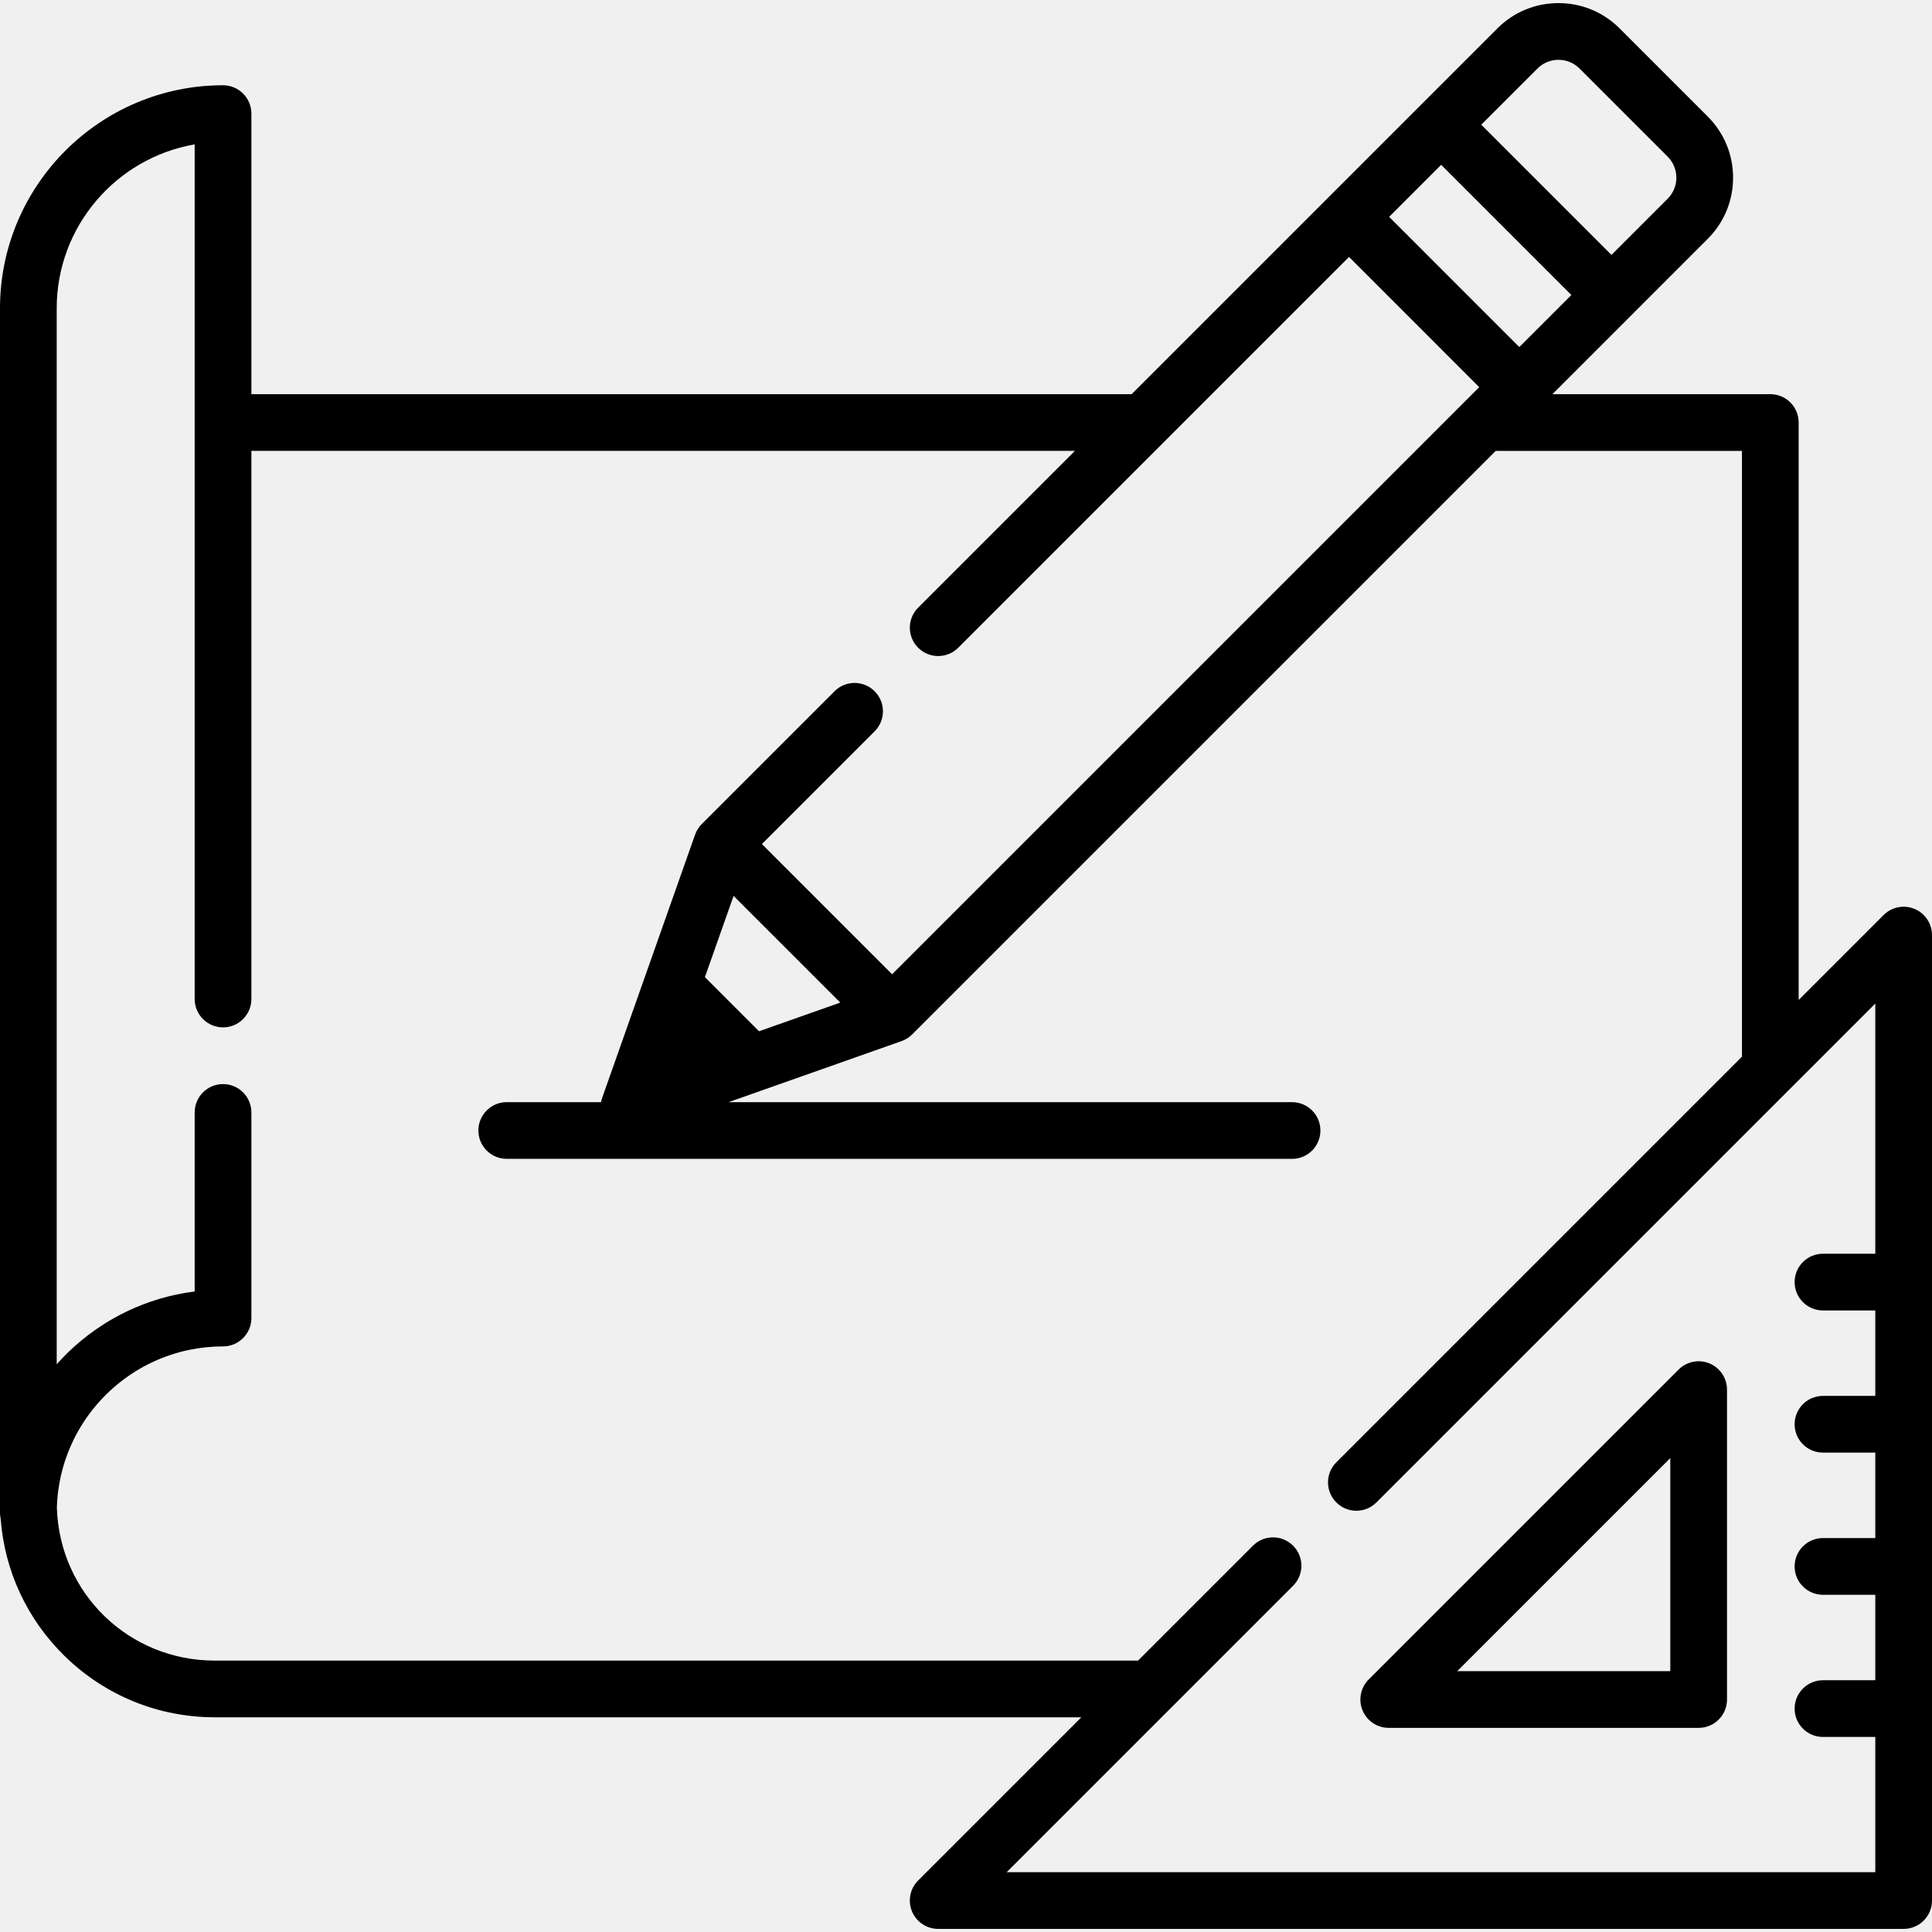
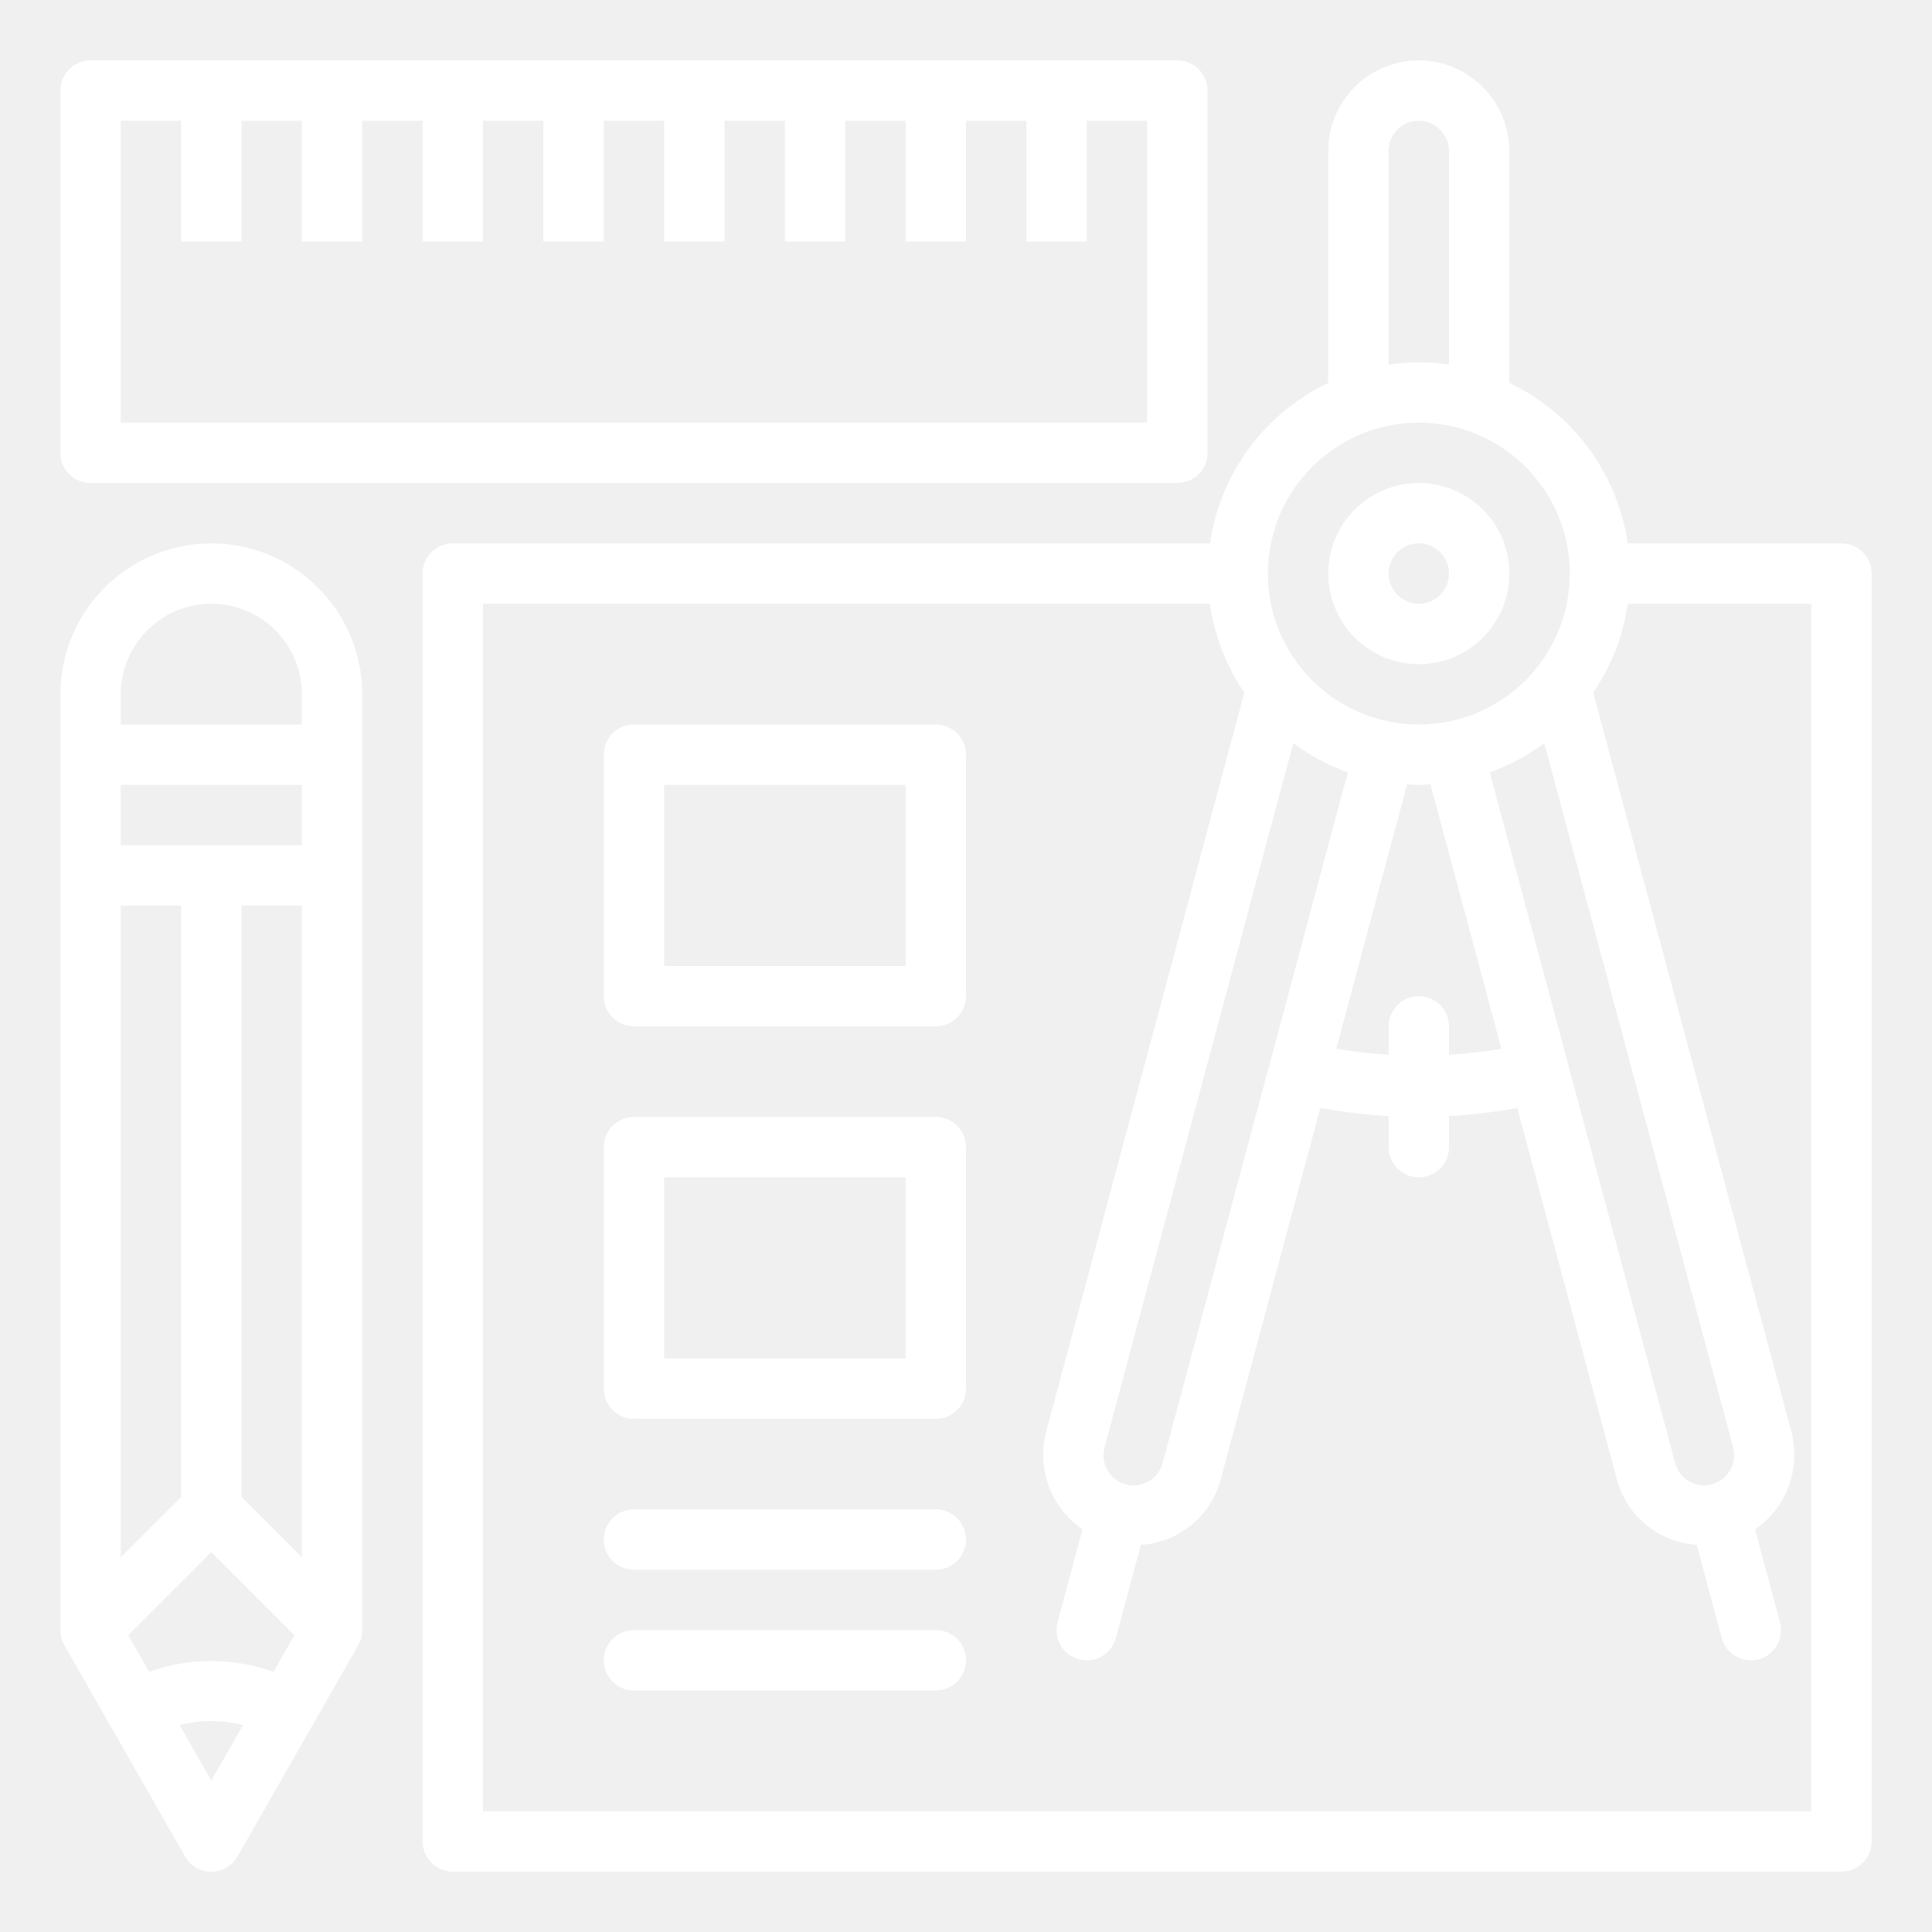
- <svg xmlns="http://www.w3.org/2000/svg" version="1.1" id="Capa_1" x="0px" y="0px" viewBox="0 0 511.999 511.999" style="enable-background:new 0 0 511.999 511.999;" xml:space="preserve">
+ <svg xmlns="http://www.w3.org/2000/svg" viewBox="0 0 64 64" width="512px" height="512px" class="">
  <g>
-     <g>
-       <path d="M453.034,361.322c-2.808-1.164-6.04-0.521-8.19,1.628l-82.126,82.126c-2.149,2.15-2.792,5.382-1.628,8.19    c1.162,2.809,3.904,4.639,6.943,4.639h82.126c4.151,0,7.515-3.364,7.515-7.515v-82.126    C457.673,365.225,455.842,362.485,453.034,361.322z M386.173,442.876l56.469-56.469v56.469H386.173z" />
+     <g id="Design">
+       <path d="M39,2H3A1,1,0,0,0,2,3V15a1,1,0,0,0,1,1H39a1,1,0,0,0,1-1V3A1,1,0,0,0,39,2ZM38,14H4V4H6V8H8V4h2V8h2V4h2V8h2V4h2V8h2V4h2V8h2V4h2V8h2V4h2V8h2V4h2V8h2V4h2Z" data-original="#000000" class="active-path" data-old_color="#000000" fill="#FFFFFF" />
+       <path d="M31,34H21a1,1,0,0,1-1-1V25a1,1,0,0,1,1-1H31a1,1,0,0,1,1,1v8A1,1,0,0,1,31,34Zm-9-2h8V26H22Z" data-original="#000000" class="active-path" data-old_color="#000000" fill="#FFFFFF" />
+       <path d="M31,47H21a1,1,0,0,1-1-1V38a1,1,0,0,1,1-1H31a1,1,0,0,1,1,1v8A1,1,0,0,1,31,47Zm-9-2h8V39H22Z" data-original="#000000" class="active-path" data-old_color="#000000" fill="#FFFFFF" />
+       <path d="M31,52H21a1,1,0,0,1,0-2H31a1,1,0,0,1,0,2Z" data-original="#000000" class="active-path" data-old_color="#000000" fill="#FFFFFF" />
+       <path d="M31,56H21a1,1,0,0,1,0-2H31a1,1,0,0,1,0,2Z" data-original="#000000" class="active-path" data-old_color="#000000" fill="#FFFFFF" />
+       <path d="M7,18a5.006,5.006,0,0,0-5,5V54a.993.993,0,0,0,.132.5l4,7a1,1,0,0,0,1.736,0l4-7A.993.993,0,0,0,12,54V23A5.006,5.006,0,0,0,7,18Zm3,10H4V26h6ZM4,30H6V49.586l-2,2ZM7,51.414l2.753,2.753-.694,1.214a6.128,6.128,0,0,0-4.118,0l-.694-1.214Zm1-1.828V30h2V51.586ZM4,23a3,3,0,0,1,6,0v1H4ZM7,58.984,5.95,57.147a4.129,4.129,0,0,1,2.1,0Z" data-original="#000000" class="active-path" data-old_color="#000000" fill="#FFFFFF" />
+       <path d="M47,22a3,3,0,1,0-3-3A3,3,0,0,0,47,22Zm0-4a1,1,0,1,1-1,1A1,1,0,0,1,47,18Z" data-original="#000000" class="active-path" data-old_color="#000000" fill="#FFFFFF" />
+       <path d="M61,18H53.92A7.008,7.008,0,0,0,50,12.685V5a3.015,3.015,0,0,0-3-3,3,3,0,0,0-3,3v7.685A7.008,7.008,0,0,0,40.08,18H15a1,1,0,0,0-1,1V61a1,1,0,0,0,1,1H61a1,1,0,0,0,1-1V19A1,1,0,0,0,61,18ZM56.711,49.17h0l-.006,0a1,1,0,0,1-.755-.1.983.983,0,0,1-.459-.608L49.351,25.585a6.98,6.98,0,0,0,1.807-.967l6.255,23.327A1.009,1.009,0,0,1,56.711,49.17ZM47,33a1,1,0,0,0-1,1v.94a15.911,15.911,0,0,1-1.735-.2l2.348-8.758c.129.007.256.02.387.02s.258-.013.387-.02l2.348,8.758a15.911,15.911,0,0,1-1.735.2V34A1,1,0,0,0,47,33ZM46,5a1,1,0,0,1,1-1,.974.974,0,0,1,.712.306A.957.957,0,0,1,48,5v7.08a6.29,6.29,0,0,0-2,0Zm1,9a5,5,0,1,1-5,5A5.006,5.006,0,0,1,47,14ZM42.842,24.618a6.98,6.98,0,0,0,1.807.967L38.513,48.467a1,1,0,0,1-1.21.708l-.009,0h0a1.009,1.009,0,0,1-.707-1.221ZM60,60H16V20H40.08a6.951,6.951,0,0,0,1.141,2.943L34.653,47.435a3,3,0,0,0,1.206,3.228l-.825,3.078a1,1,0,0,0,.707,1.225A1.013,1.013,0,0,0,36,55a1,1,0,0,0,.966-.741l.826-3.083a2.925,2.925,0,0,0,2.654-2.2L43.738,36.7A17.905,17.905,0,0,0,46,36.971V38a1,1,0,0,0,2,0V36.971a17.905,17.905,0,0,0,2.262-.269l3.291,12.271a2.921,2.921,0,0,0,2.655,2.2l.826,3.084A1,1,0,0,0,58,55a1.013,1.013,0,0,0,.259-.034,1,1,0,0,0,.707-1.225l-.825-3.077a3.008,3.008,0,0,0,1.2-3.233L52.779,22.943A6.951,6.951,0,0,0,53.92,20H60Z" data-original="#000000" class="active-path" data-old_color="#000000" fill="#FFFFFF" />
    </g>
  </g>
-   <g>
-     <g>
-       <path d="M507.361,240.867c-2.808-1.164-6.04-0.521-8.19,1.628l-22.507,22.507V111.971c0-4.151-3.365-7.515-7.515-7.515h-57.741    l20.96-20.96c0.003-0.003,0.006-0.007,0.009-0.01l20.196-20.196c4.327-4.327,6.71-10.083,6.71-16.203s-2.383-11.874-6.71-16.203    L429.219,7.53c-4.327-4.327-10.083-6.71-16.203-6.71s-11.875,2.383-16.203,6.71l-20.206,20.206l-24.416,24.416l-52.303,52.303    H66.62V30.11c0-4.151-3.365-7.515-7.515-7.515C26.515,22.597,0,49.11,0,81.702v319.186c0,0.555,0.064,1.095,0.178,1.615    c1.038,13.829,7.021,26.678,17.02,36.432C27.886,449.359,41.995,455.1,56.927,455.1h229.638l-43.249,43.249    c-2.149,2.15-2.792,5.381-1.629,8.19c1.163,2.808,3.904,4.639,6.943,4.639h255.855c4.15,0,7.515-3.364,7.515-7.515V247.81    C512,244.771,510.168,242.03,507.361,240.867z M407.443,18.159c3.072-3.074,8.077-3.074,11.149,0l23.355,23.355    c3.074,3.073,3.074,8.076,0,11.15l-14.891,14.892L392.55,33.051L407.443,18.159z M381.922,43.679l34.505,34.504l-13.789,13.789    l-34.503-34.504L381.922,43.679z M496.972,332.252h-13.865c-4.151,0-7.515,3.364-7.515,7.515c0,4.151,3.364,7.515,7.515,7.515    h13.865v22.646h-13.865c-4.151,0-7.515,3.364-7.515,7.515s3.364,7.515,7.515,7.515h13.865v22.645h-13.865    c-4.151,0-7.515,3.364-7.515,7.515c0,4.151,3.364,7.515,7.515,7.515h13.865v22.646h-13.865c-4.151,0-7.515,3.365-7.515,7.515    c0,4.151,3.364,7.515,7.515,7.515h13.865v35.842h-230.2l75.908-75.907c2.935-2.936,2.935-7.693,0-10.628    c-0.337-0.337-0.699-0.629-1.078-0.889c-2.926-2.004-6.952-1.709-9.551,0.889l-30.456,30.456H56.928    c-22.792,0-41.14-17.794-41.862-40.545c0.043-1.428,0.154-2.844,0.332-4.244c0.001-0.008,0.002-0.016,0.003-0.024    c0.084-0.665,0.185-1.327,0.3-1.985c0.013-0.075,0.027-0.15,0.04-0.225c0.105-0.587,0.223-1.171,0.352-1.753    c0.036-0.162,0.074-0.324,0.112-0.485c0.114-0.492,0.237-0.981,0.369-1.468c0.072-0.264,0.147-0.525,0.224-0.788    c0.11-0.382,0.224-0.763,0.345-1.14c0.121-0.377,0.25-0.75,0.381-1.123c0.091-0.261,0.181-0.522,0.279-0.781    c0.183-0.492,0.377-0.979,0.577-1.462c0.057-0.139,0.113-0.28,0.172-0.419c0.257-0.6,0.524-1.193,0.806-1.779    c0.012-0.025,0.023-0.05,0.035-0.075c5.878-12.164,17.183-21.233,30.75-24.047c0.038-0.008,0.076-0.017,0.114-0.025    c0.622-0.127,1.25-0.236,1.882-0.337c0.105-0.017,0.21-0.038,0.317-0.054c0.571-0.087,1.148-0.155,1.725-0.22    c0.162-0.018,0.323-0.043,0.486-0.059c0.557-0.056,1.119-0.093,1.681-0.128c0.178-0.011,0.356-0.03,0.534-0.039    c0.736-0.037,1.478-0.056,2.223-0.056c4.15,0,7.515-3.364,7.515-7.515v-54.489c0-4.151-3.365-7.515-7.515-7.515    c-4.15,0-7.515,3.364-7.515,7.515v47.447c-12.69,1.605-24.469,7.265-33.757,16.335c-0.977,0.954-1.903,1.946-2.805,2.954V81.702    c0-21.741,15.826-39.858,36.561-43.436v73.705v152.777v0.001c0,4.15,3.365,7.515,7.515,7.515c4.15,0,7.515-3.365,7.515-7.515    v-0.001V119.486h218.24l-41.544,41.544c-2.935,2.936-2.935,7.693,0,10.628c2.935,2.934,7.693,2.934,10.627,0l54.373-54.373    c0.002-0.002,0.003-0.004,0.005-0.005l49.185-49.185l34.503,34.505l-4.048,4.048c-0.003,0.003-0.007,0.006-0.01,0.009    l-151.528,151.53l-34.504-34.504l29.868-29.868c2.935-2.936,2.935-7.693,0-10.628c-2.935-2.934-7.693-2.934-10.627,0    l-35.183,35.182c-0.188,0.188-0.364,0.387-0.529,0.591c-0.055,0.068-0.104,0.141-0.156,0.212c-0.106,0.141-0.21,0.283-0.307,0.431    c-0.055,0.086-0.105,0.174-0.157,0.263c-0.083,0.14-0.163,0.282-0.236,0.427c-0.048,0.094-0.091,0.189-0.135,0.287    c-0.067,0.147-0.129,0.297-0.186,0.447c-0.02,0.053-0.046,0.103-0.065,0.156l-14.641,41.475l-9.982,28.279    c-0.132,0.376-0.227,0.758-0.298,1.143h-24.992c-4.15,0-7.515,3.364-7.515,7.515c0,4.151,3.365,7.515,7.515,7.515h208.114    c4.151,0,7.515-3.364,7.515-7.515c0-4.151-3.364-7.515-7.515-7.515H193.093l45.83-16.178c0.038-0.014,0.074-0.033,0.112-0.047    c0.178-0.066,0.353-0.14,0.526-0.219c0.069-0.032,0.138-0.062,0.205-0.095c0.18-0.09,0.357-0.189,0.531-0.295    c0.056-0.034,0.114-0.065,0.169-0.1c0.181-0.116,0.357-0.243,0.53-0.377c0.043-0.033,0.088-0.062,0.13-0.096    c0.209-0.168,0.414-0.349,0.608-0.543l154.644-154.643h65.255v160.546L354.137,387.53c-2.935,2.936-2.935,7.693,0,10.628    c0.183,0.183,0.374,0.355,0.571,0.516c1.378,1.123,3.061,1.685,4.743,1.685s3.366-0.562,4.743-1.685    c0.197-0.16,0.388-0.333,0.571-0.516c0.003-0.003,0,0,0.003-0.003L496.972,265.95V332.252z M222.677,265.696l-21.526,7.599    l-14.342-14.342l7.599-21.526L222.677,265.696z" />
-     </g>
-   </g>
-   <g>
- </g>
-   <g>
- </g>
-   <g>
- </g>
-   <g>
- </g>
-   <g>
- </g>
-   <g>
- </g>
-   <g>
- </g>
-   <g>
- </g>
-   <g>
- </g>
-   <g>
- </g>
-   <g>
- </g>
-   <g>
- </g>
-   <g>
- </g>
-   <g>
- </g>
-   <g>
- </g>
</svg>
